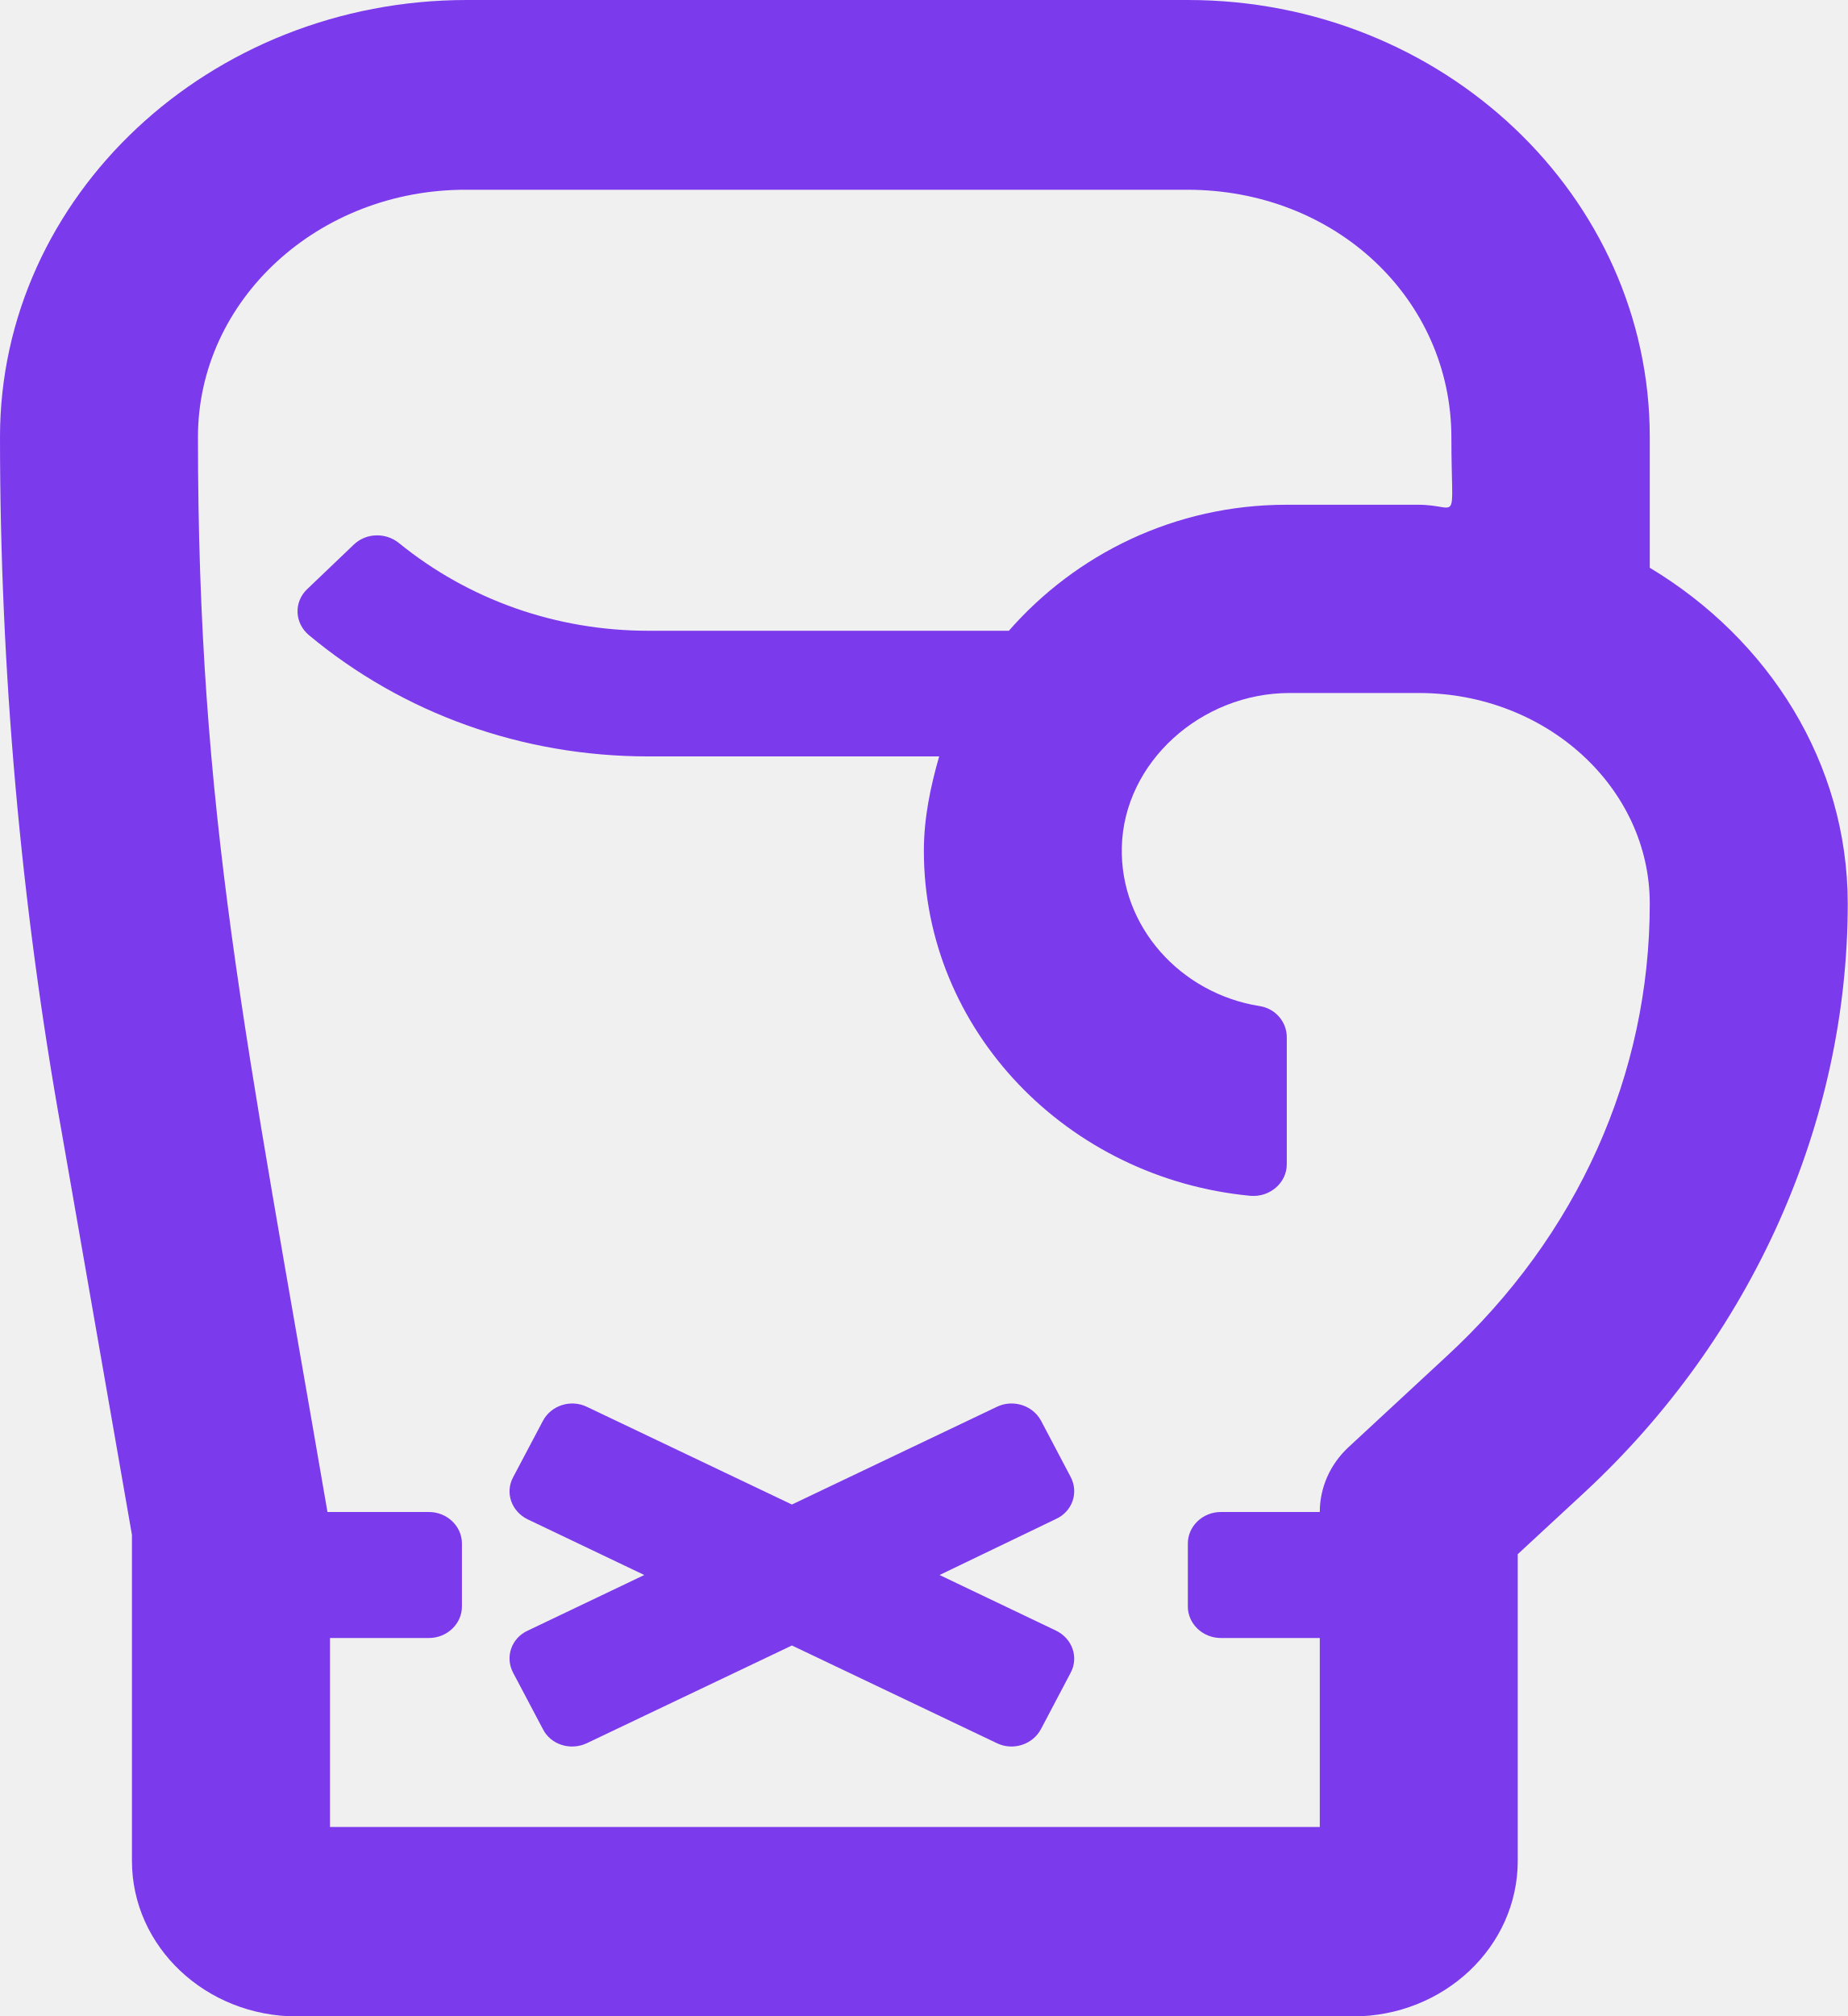
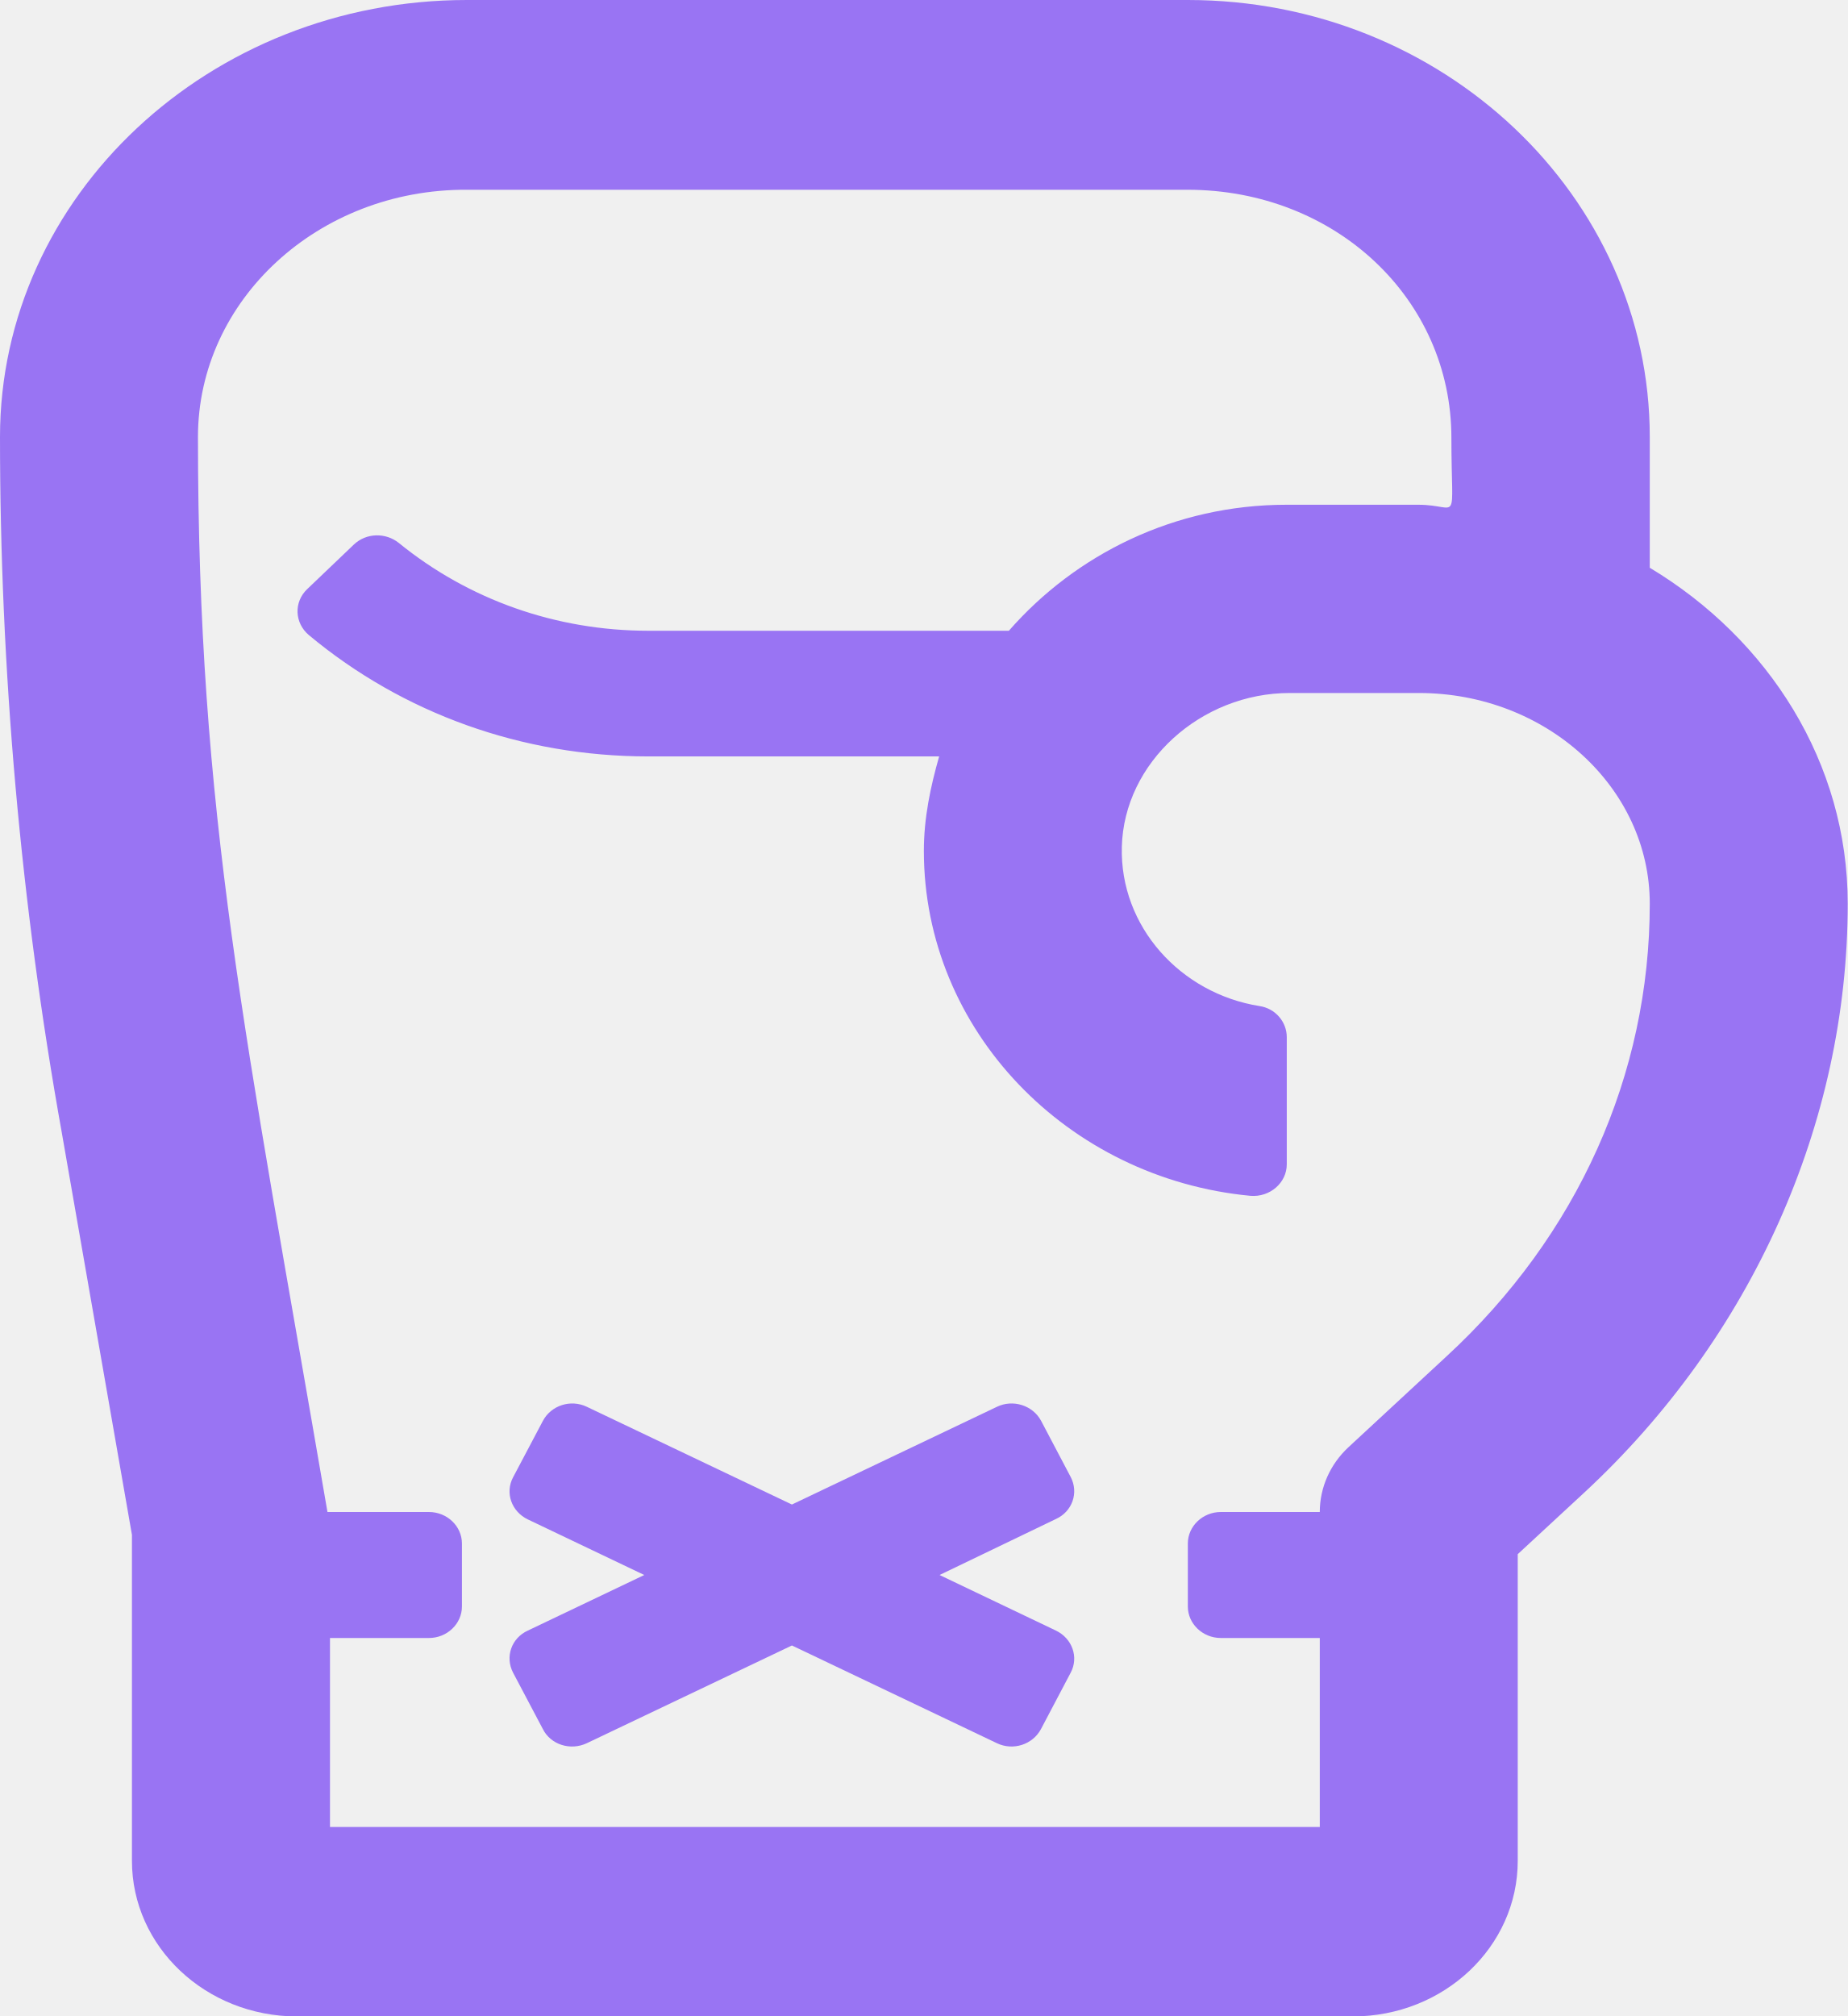
<svg xmlns="http://www.w3.org/2000/svg" width="22" height="24" viewBox="0 0 22 24" fill="none">
-   <g clip-path="url(#clip0_1_26)">
-     <path d="M12.395 16.913L12.748 17.583C12.846 17.77 12.768 17.995 12.571 18.084L11.187 18.75L12.571 19.411C12.768 19.505 12.846 19.73 12.748 19.913L12.395 20.583C12.296 20.77 12.061 20.845 11.869 20.752L9.429 19.589L6.988 20.752C6.792 20.845 6.556 20.77 6.463 20.583L6.109 19.913C6.011 19.725 6.089 19.5 6.286 19.411L7.671 18.75L6.286 18.089C6.089 17.995 6.011 17.77 6.109 17.587L6.463 16.917C6.561 16.73 6.796 16.655 6.988 16.748L9.429 17.911L11.869 16.748C12.061 16.655 12.296 16.73 12.395 16.913V16.913ZM22 10.758C22 13.369 20.856 15.923 18.862 17.77L18.071 18.502V22.153C18.071 23.175 17.192 24.005 16.107 24.005H3.536C2.45 24.005 1.571 23.175 1.571 22.153V18.272L0.737 13.491C0.246 10.758 0 7.969 0 5.203C0 2.334 2.495 0 5.559 0H14.143C17.178 0 19.643 2.334 19.643 5.203V6.759C21.057 7.608 22 9.08 22 10.758ZM19.643 10.758C19.643 9.375 18.41 8.25 16.893 8.25H15.356C14.3 8.25 13.382 9.075 13.357 10.083C13.333 11.03 14.055 11.827 14.997 11.977C15.184 12.005 15.321 12.164 15.321 12.347V13.861C15.321 14.081 15.12 14.255 14.889 14.236C12.709 14.03 11 12.267 11 10.13C11 9.736 11.079 9.366 11.182 9.005H7.72C6.217 9.005 4.798 8.494 3.678 7.561C3.506 7.416 3.496 7.167 3.658 7.013L4.213 6.483C4.361 6.342 4.592 6.338 4.749 6.464C5.579 7.139 6.62 7.509 7.72 7.509H12.012C12.807 6.6 13.986 6.009 15.316 6.009H16.888C17.389 6.009 17.281 6.291 17.281 5.213C17.281 3.558 15.901 2.259 14.138 2.259H5.559C3.791 2.25 2.357 3.572 2.357 5.203C2.357 9.698 2.917 12.281 3.899 18H5.107C5.323 18 5.5 18.169 5.5 18.375V19.125C5.5 19.331 5.323 19.5 5.107 19.5H3.929V21.75H15.714V19.5H14.536C14.32 19.5 14.143 19.331 14.143 19.125V18.375C14.143 18.169 14.32 18 14.536 18H15.714C15.714 17.709 15.837 17.433 16.053 17.231L17.222 16.148C18.784 14.709 19.643 12.792 19.643 10.758Z" fill="#7C3AED" />
-   </g>
-   <defs>
-     <clipPath id="clip0_1_26">
-       <rect width="22" height="24" fill="white" />
-     </clipPath>
-   </defs>
+   <path d="M12.395 16.913L12.748 17.583C12.846 17.77 12.768 17.995 12.571 18.084L11.187 18.75L12.571 19.411C12.768 19.505 12.846 19.73 12.748 19.913L12.395 20.583C12.296 20.77 12.061 20.845 11.869 20.752L9.429 19.589L6.988 20.752C6.792 20.845 6.556 20.77 6.463 20.583L6.109 19.913C6.011 19.725 6.089 19.5 6.286 19.411L7.671 18.75L6.286 18.089C6.089 17.995 6.011 17.77 6.109 17.587L6.463 16.917C6.561 16.73 6.796 16.655 6.988 16.748L9.429 17.911L11.869 16.748C12.061 16.655 12.296 16.73 12.395 16.913ZM22 10.758C22 13.369 20.856 15.923 18.862 17.77L18.071 18.502V22.153C18.071 23.175 17.192 24.005 16.107 24.005H3.536C2.45 24.005 1.571 23.175 1.571 22.153V18.272L0.737 13.491C0.246 10.758 0 7.969 0 5.203C0 2.334 2.495 0 5.559 0H14.143C17.178 0 19.643 2.334 19.643 5.203V6.759C21.057 7.608 22 9.08 22 10.758ZM19.643 10.758C19.643 9.375 18.41 8.25 16.893 8.25H15.356C14.3 8.25 13.382 9.075 13.357 10.083C13.333 11.03 14.055 11.827 14.997 11.977C15.184 12.005 15.321 12.164 15.321 12.347V13.861C15.321 14.081 15.12 14.255 14.889 14.236C12.709 14.03 11 12.267 11 10.13C11 9.736 11.079 9.366 11.182 9.005H7.72C6.217 9.005 4.798 8.494 3.678 7.561C3.506 7.416 3.496 7.167 3.658 7.013L4.213 6.483C4.361 6.342 4.592 6.338 4.749 6.464C5.579 7.139 6.62 7.509 7.72 7.509H12.012C12.807 6.6 13.986 6.009 15.316 6.009H16.888C17.389 6.009 17.281 6.291 17.281 5.213C17.281 3.558 15.901 2.259 14.138 2.259H5.559C3.791 2.25 2.357 3.572 2.357 5.203C2.357 9.698 2.917 12.281 3.899 18H5.107C5.323 18 5.5 18.169 5.5 18.375V19.125C5.5 19.331 5.323 19.5 5.107 19.5H3.929V21.75H15.714V19.5H14.536C14.32 19.5 14.143 19.331 14.143 19.125V18.375C14.143 18.169 14.32 18 14.536 18H15.714C15.714 17.709 15.837 17.433 16.053 17.231L17.222 16.148C18.784 14.709 19.643 12.792 19.643 10.758Z" fill="#9974F3" />
</svg>
